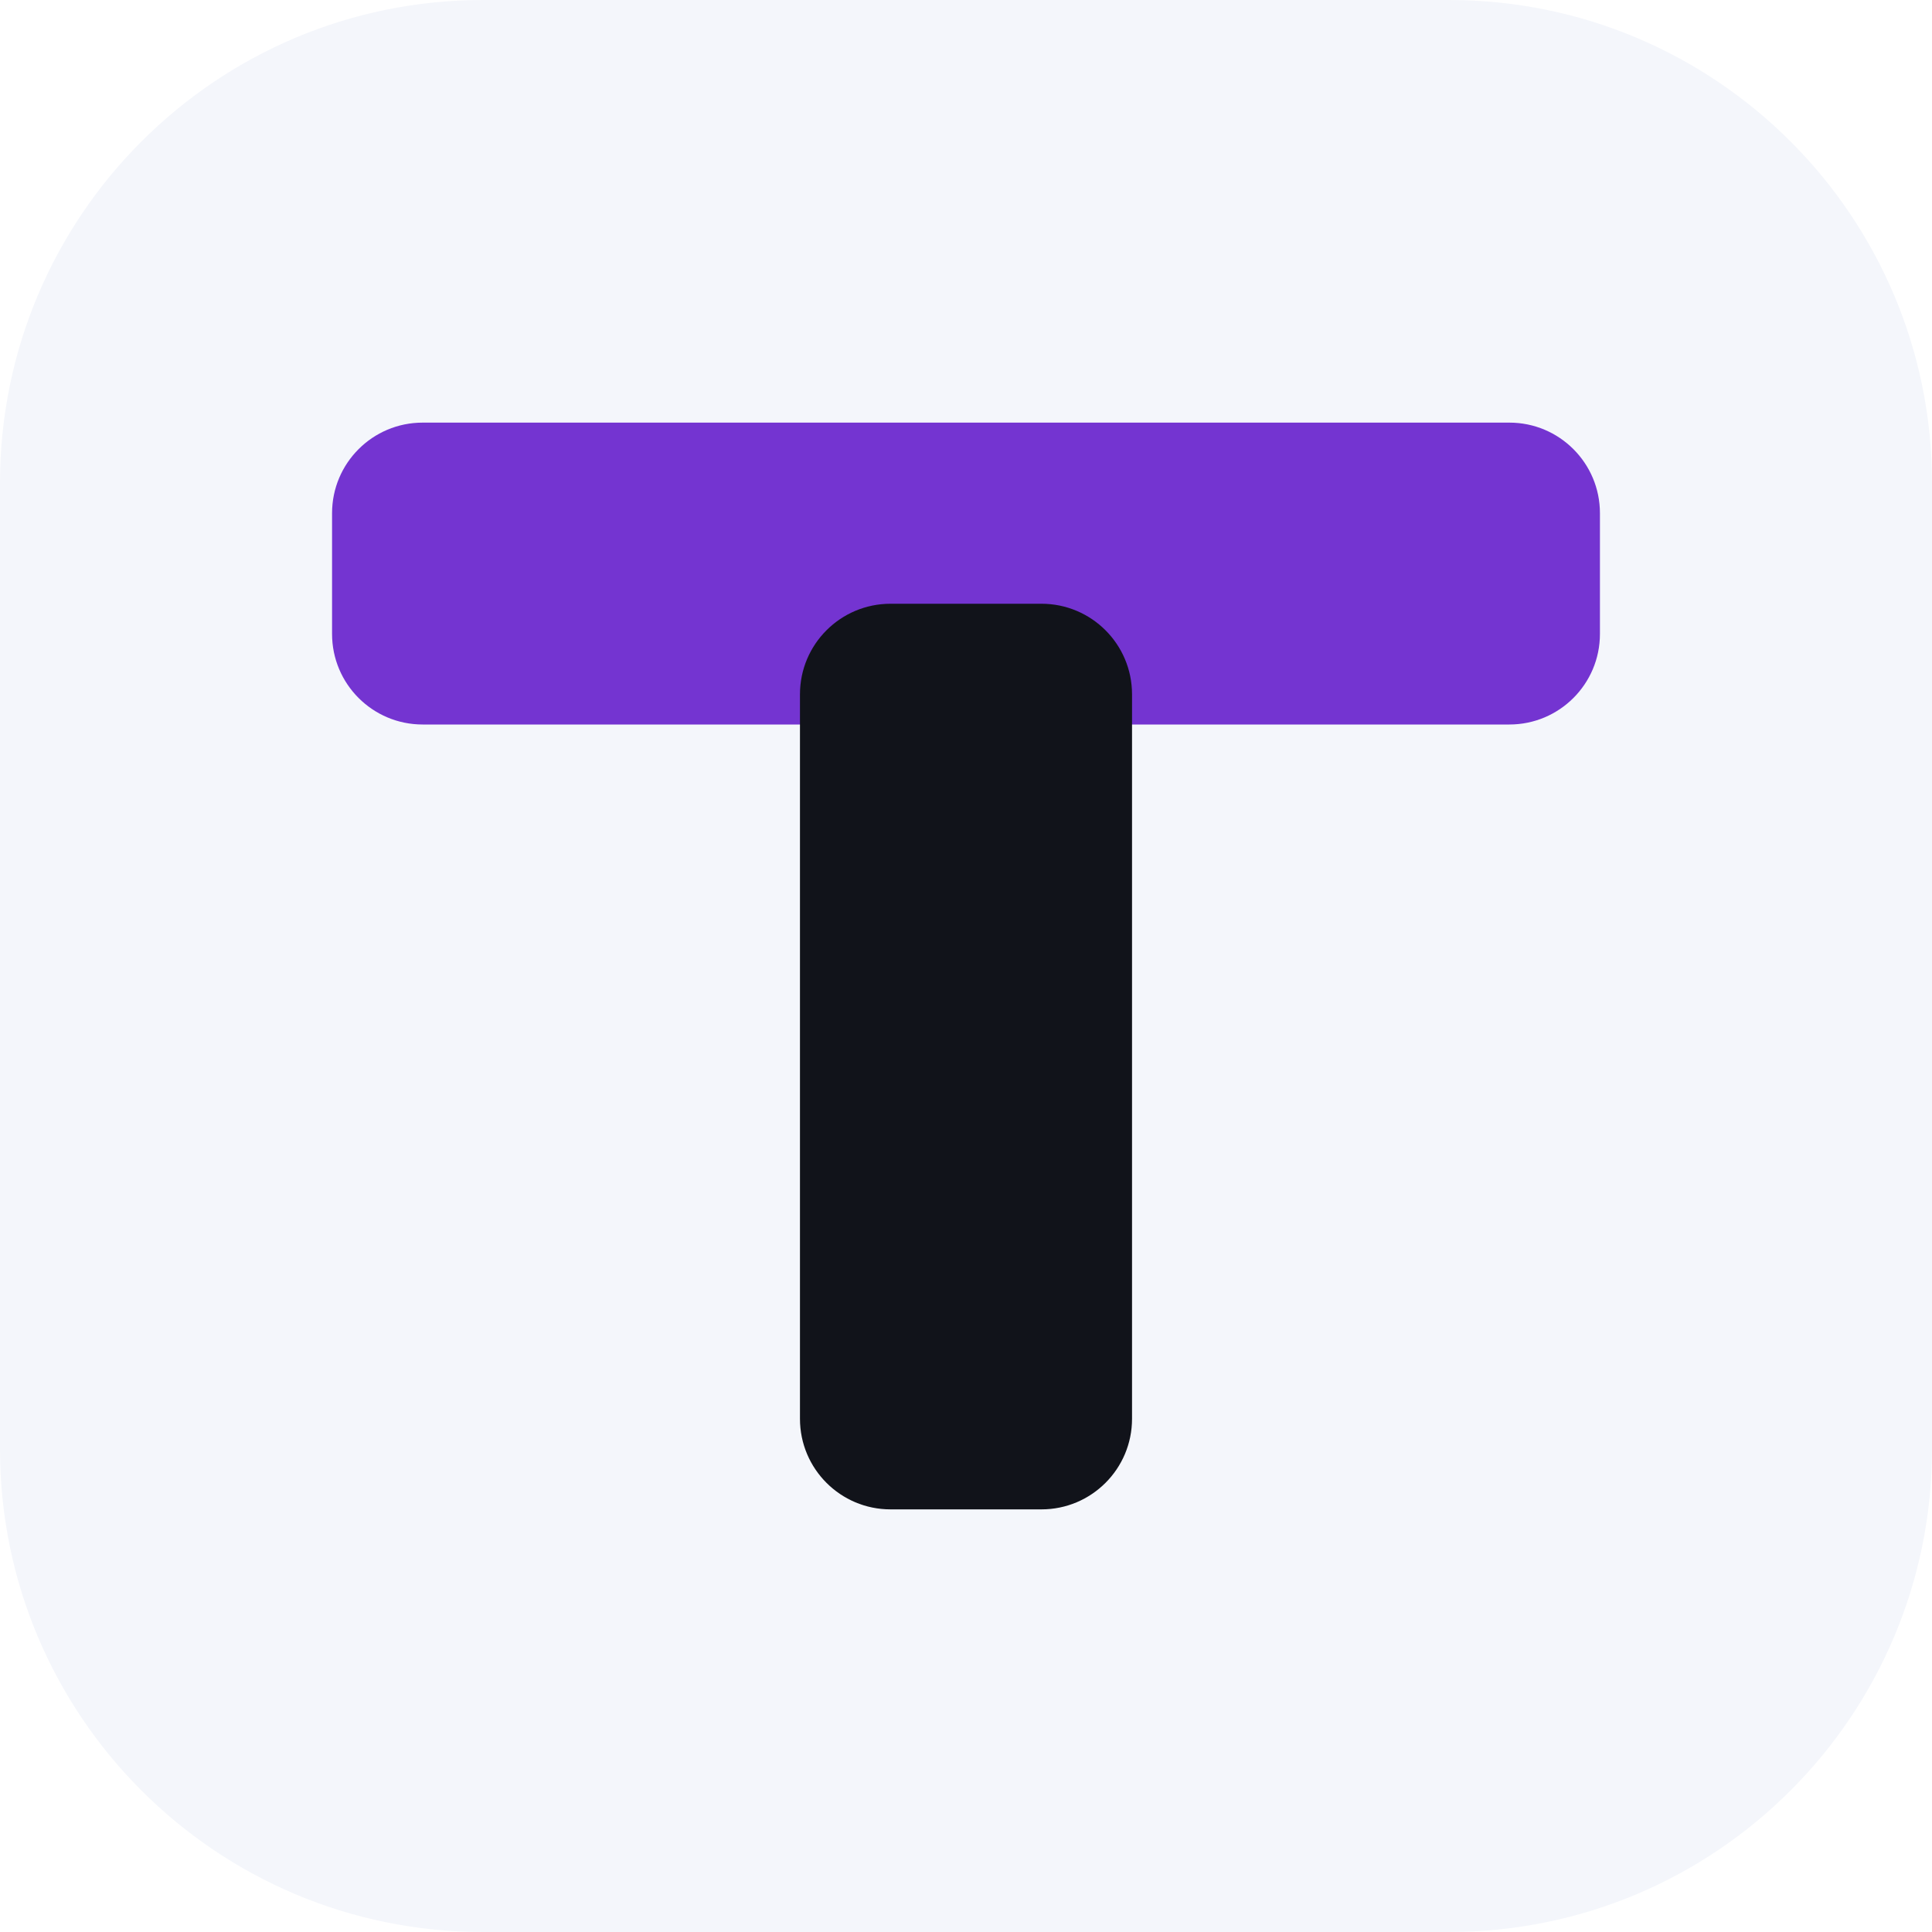
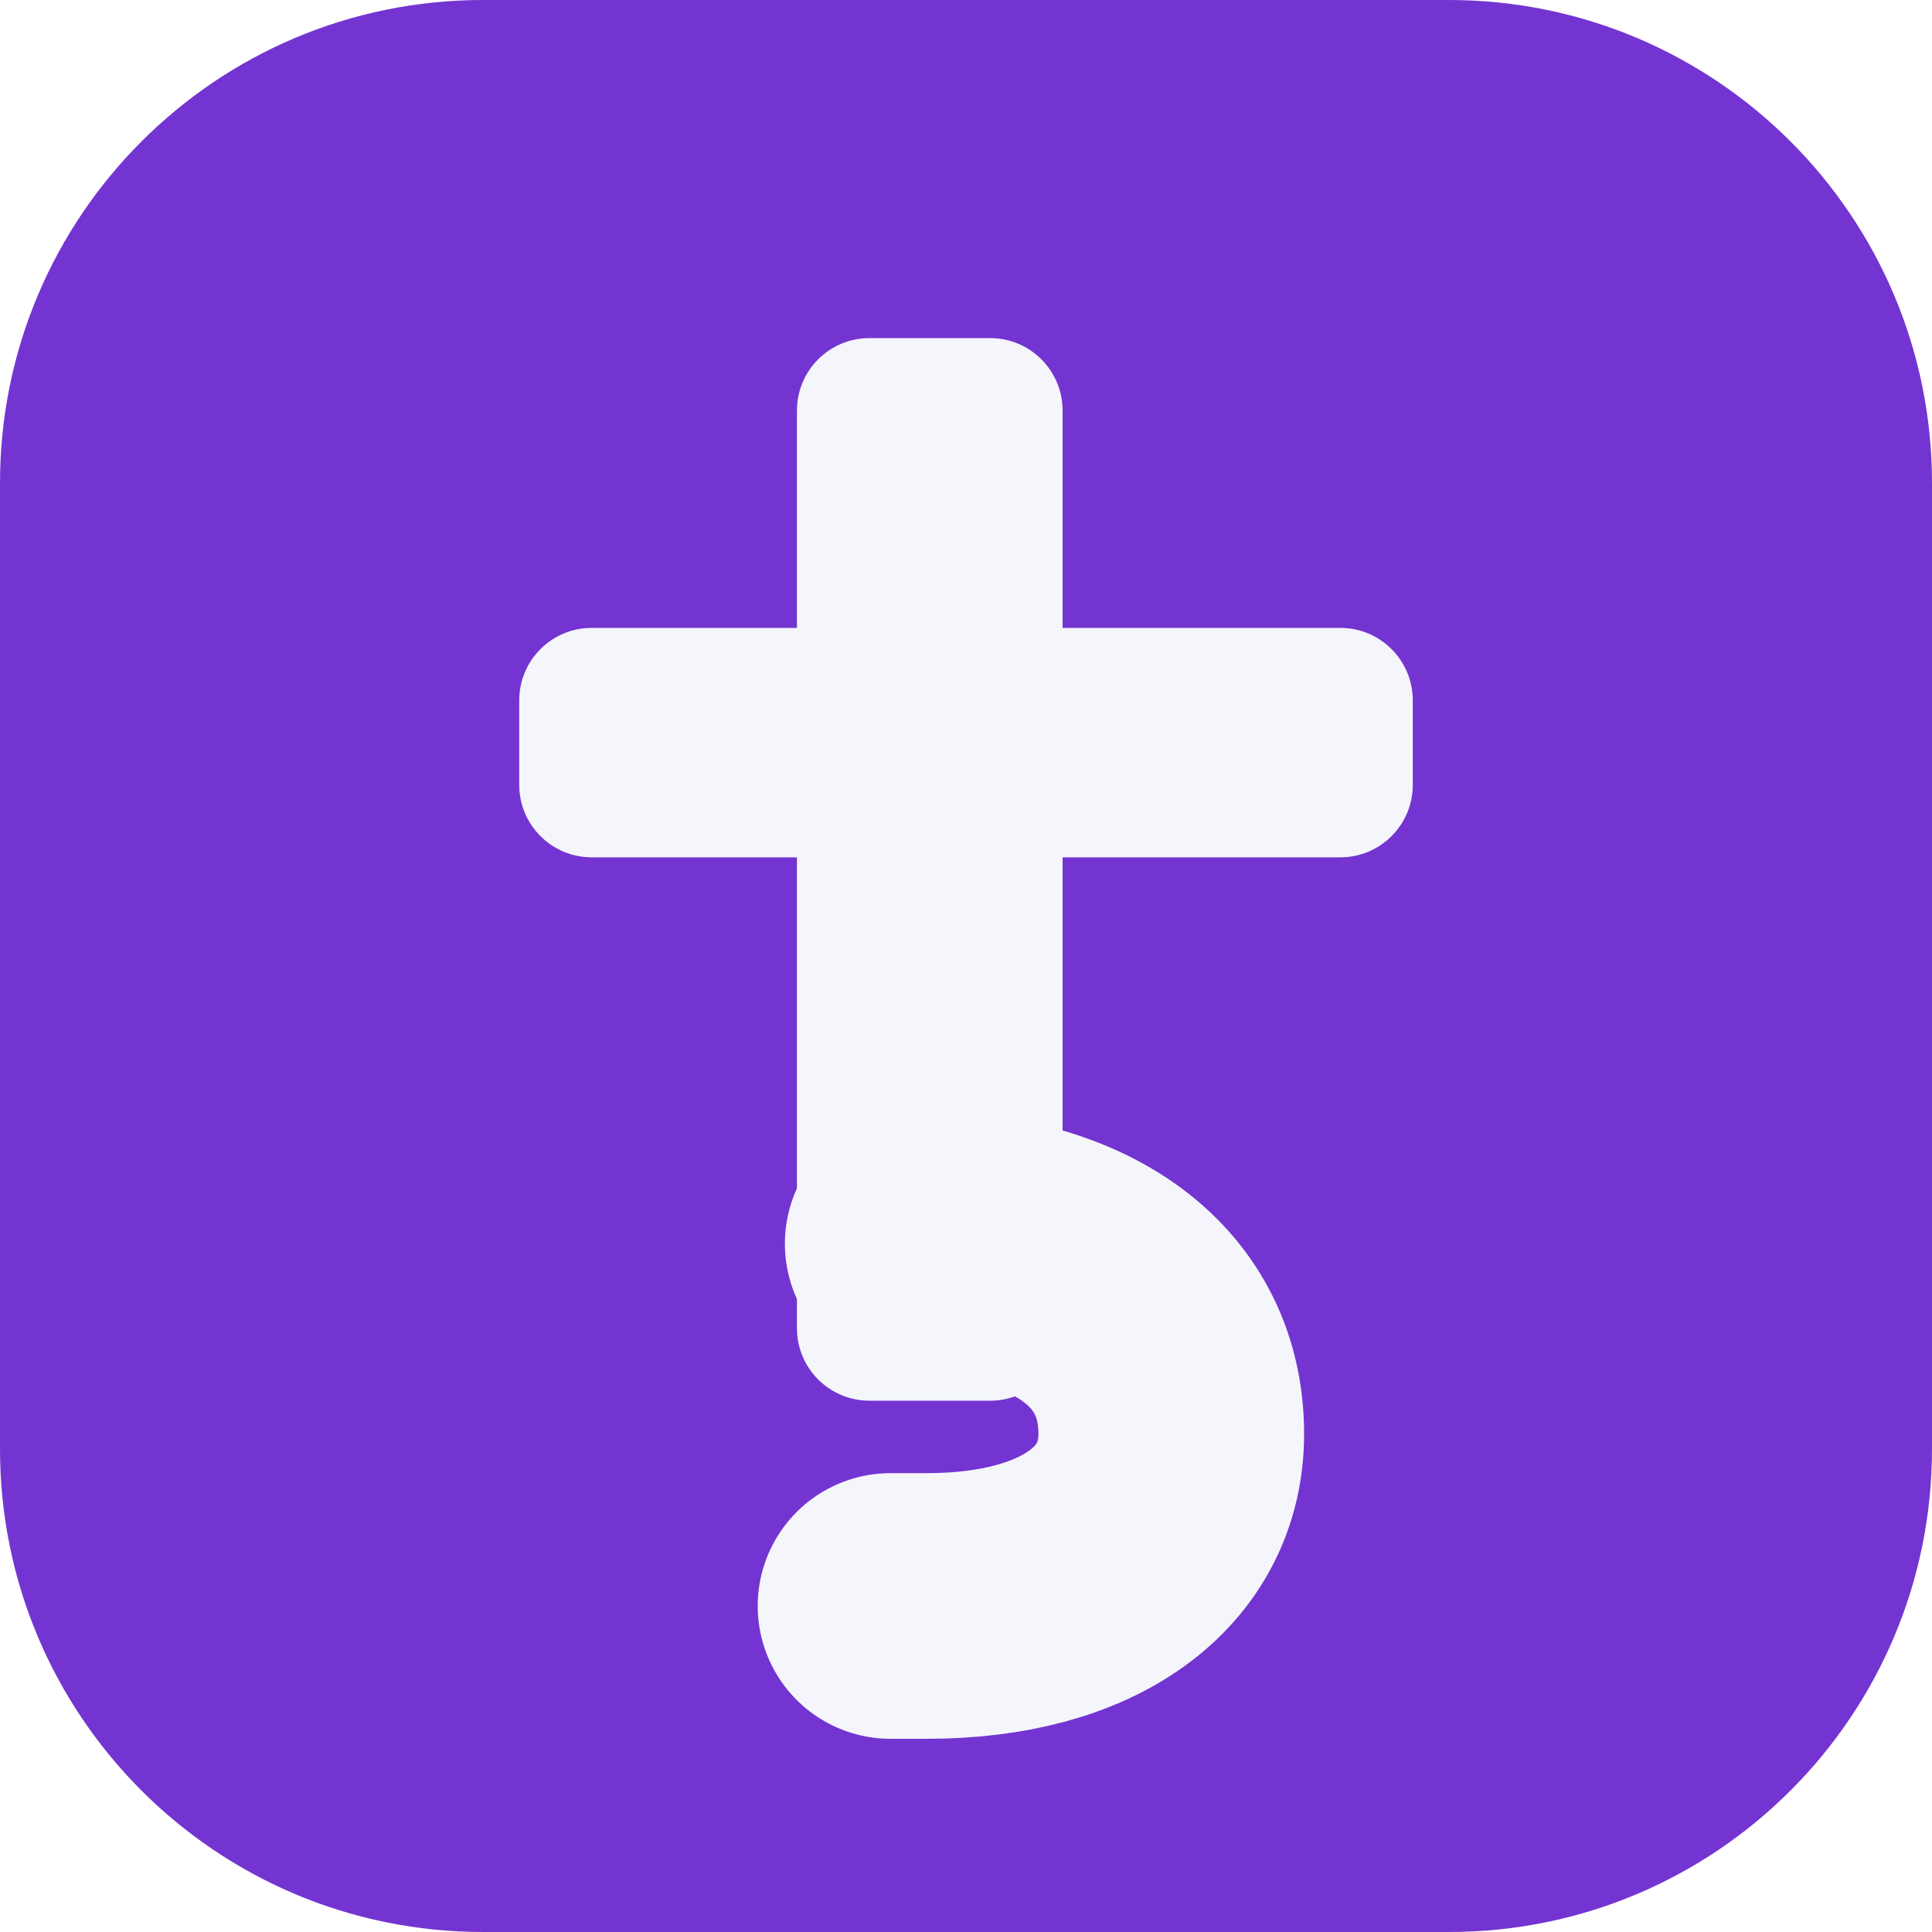
<svg xmlns="http://www.w3.org/2000/svg" viewBox="0 0 32 32">
-   <rect width="32" height="32" rx="8" fill="#f4f6fb" />
-   <rect x="5.5" y="7" width="21" height="5" rx="1.5" fill="#7434d1" />
-   <rect x="13.25" y="10" width="5.5" height="15" rx="1.5" fill="#11131a" />
+   <rect width="32" height="32" rx="8" fill="#7434d1" />
+   <rect x="13.2" y="5.6" width="4.4" height="17.6" rx="1.2" fill="#f4f6fb" />
+   <rect x="8.6" y="10.4" width="14.8" height="3.8" rx="1.2" fill="#f4f6fb" />
+   <path d="M15.2 20.6c2.4 0 4.2 1.1 4.2 3.15 0 1.7-1.5 2.85-4.05 2.85h-.6" fill="none" stroke="#f4f6fb" stroke-width="4.4" stroke-linecap="round" />
</svg>
